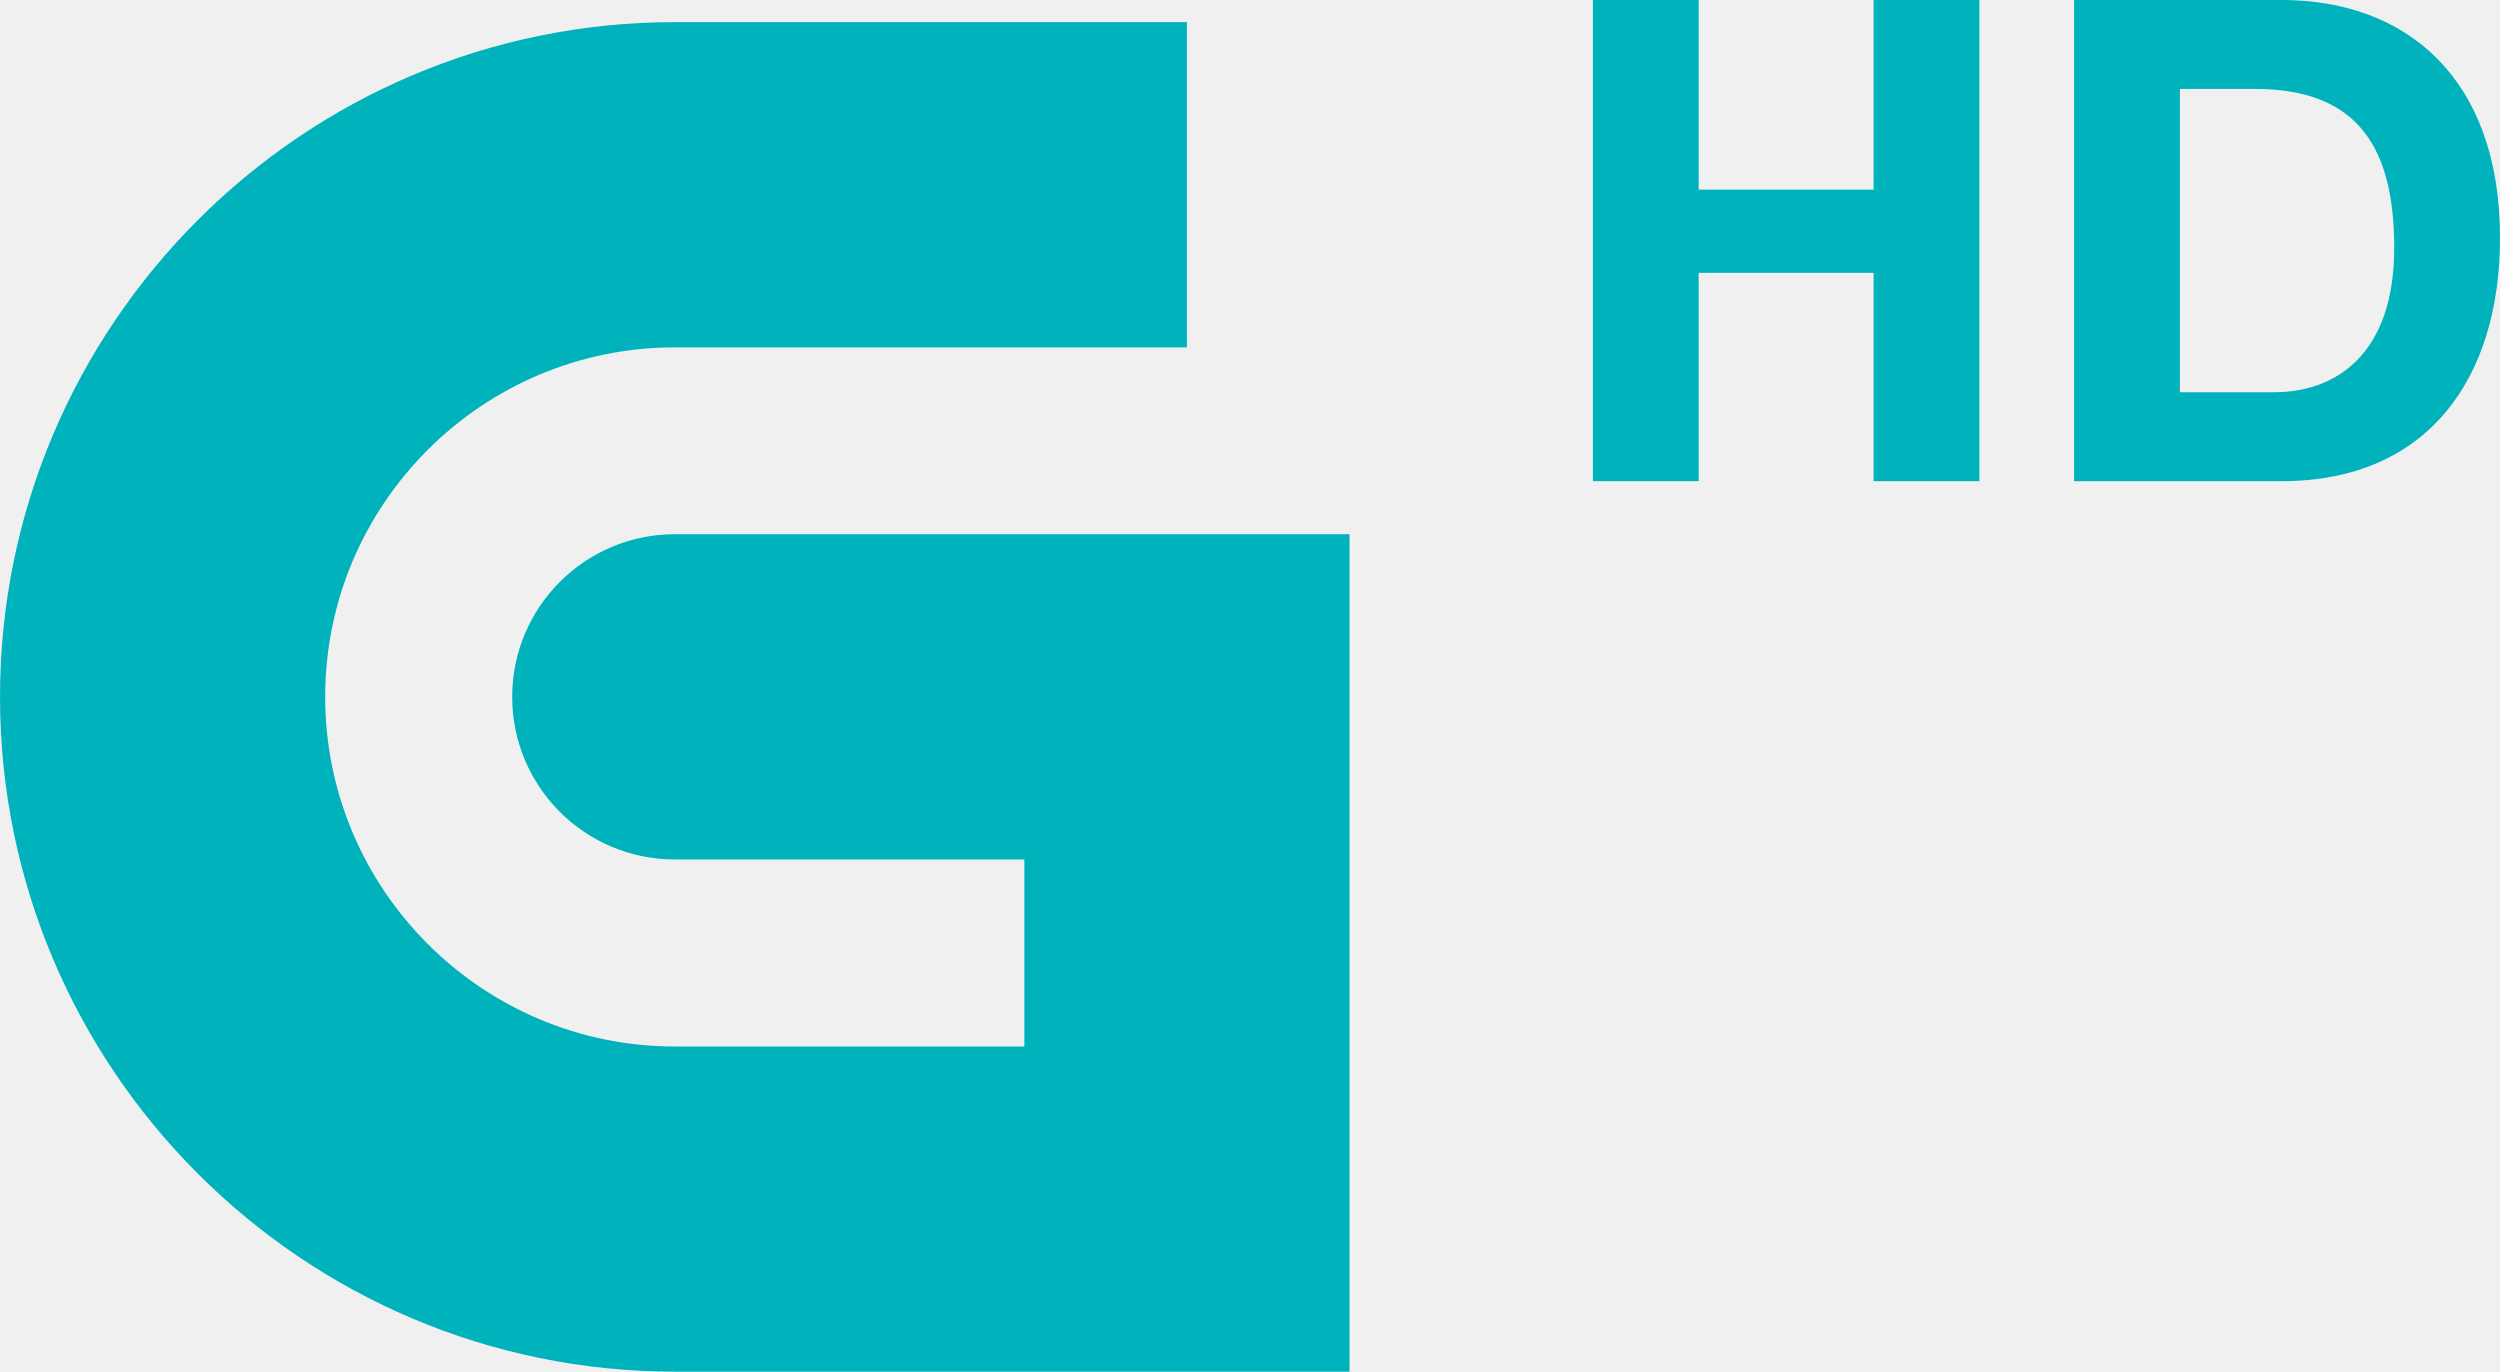
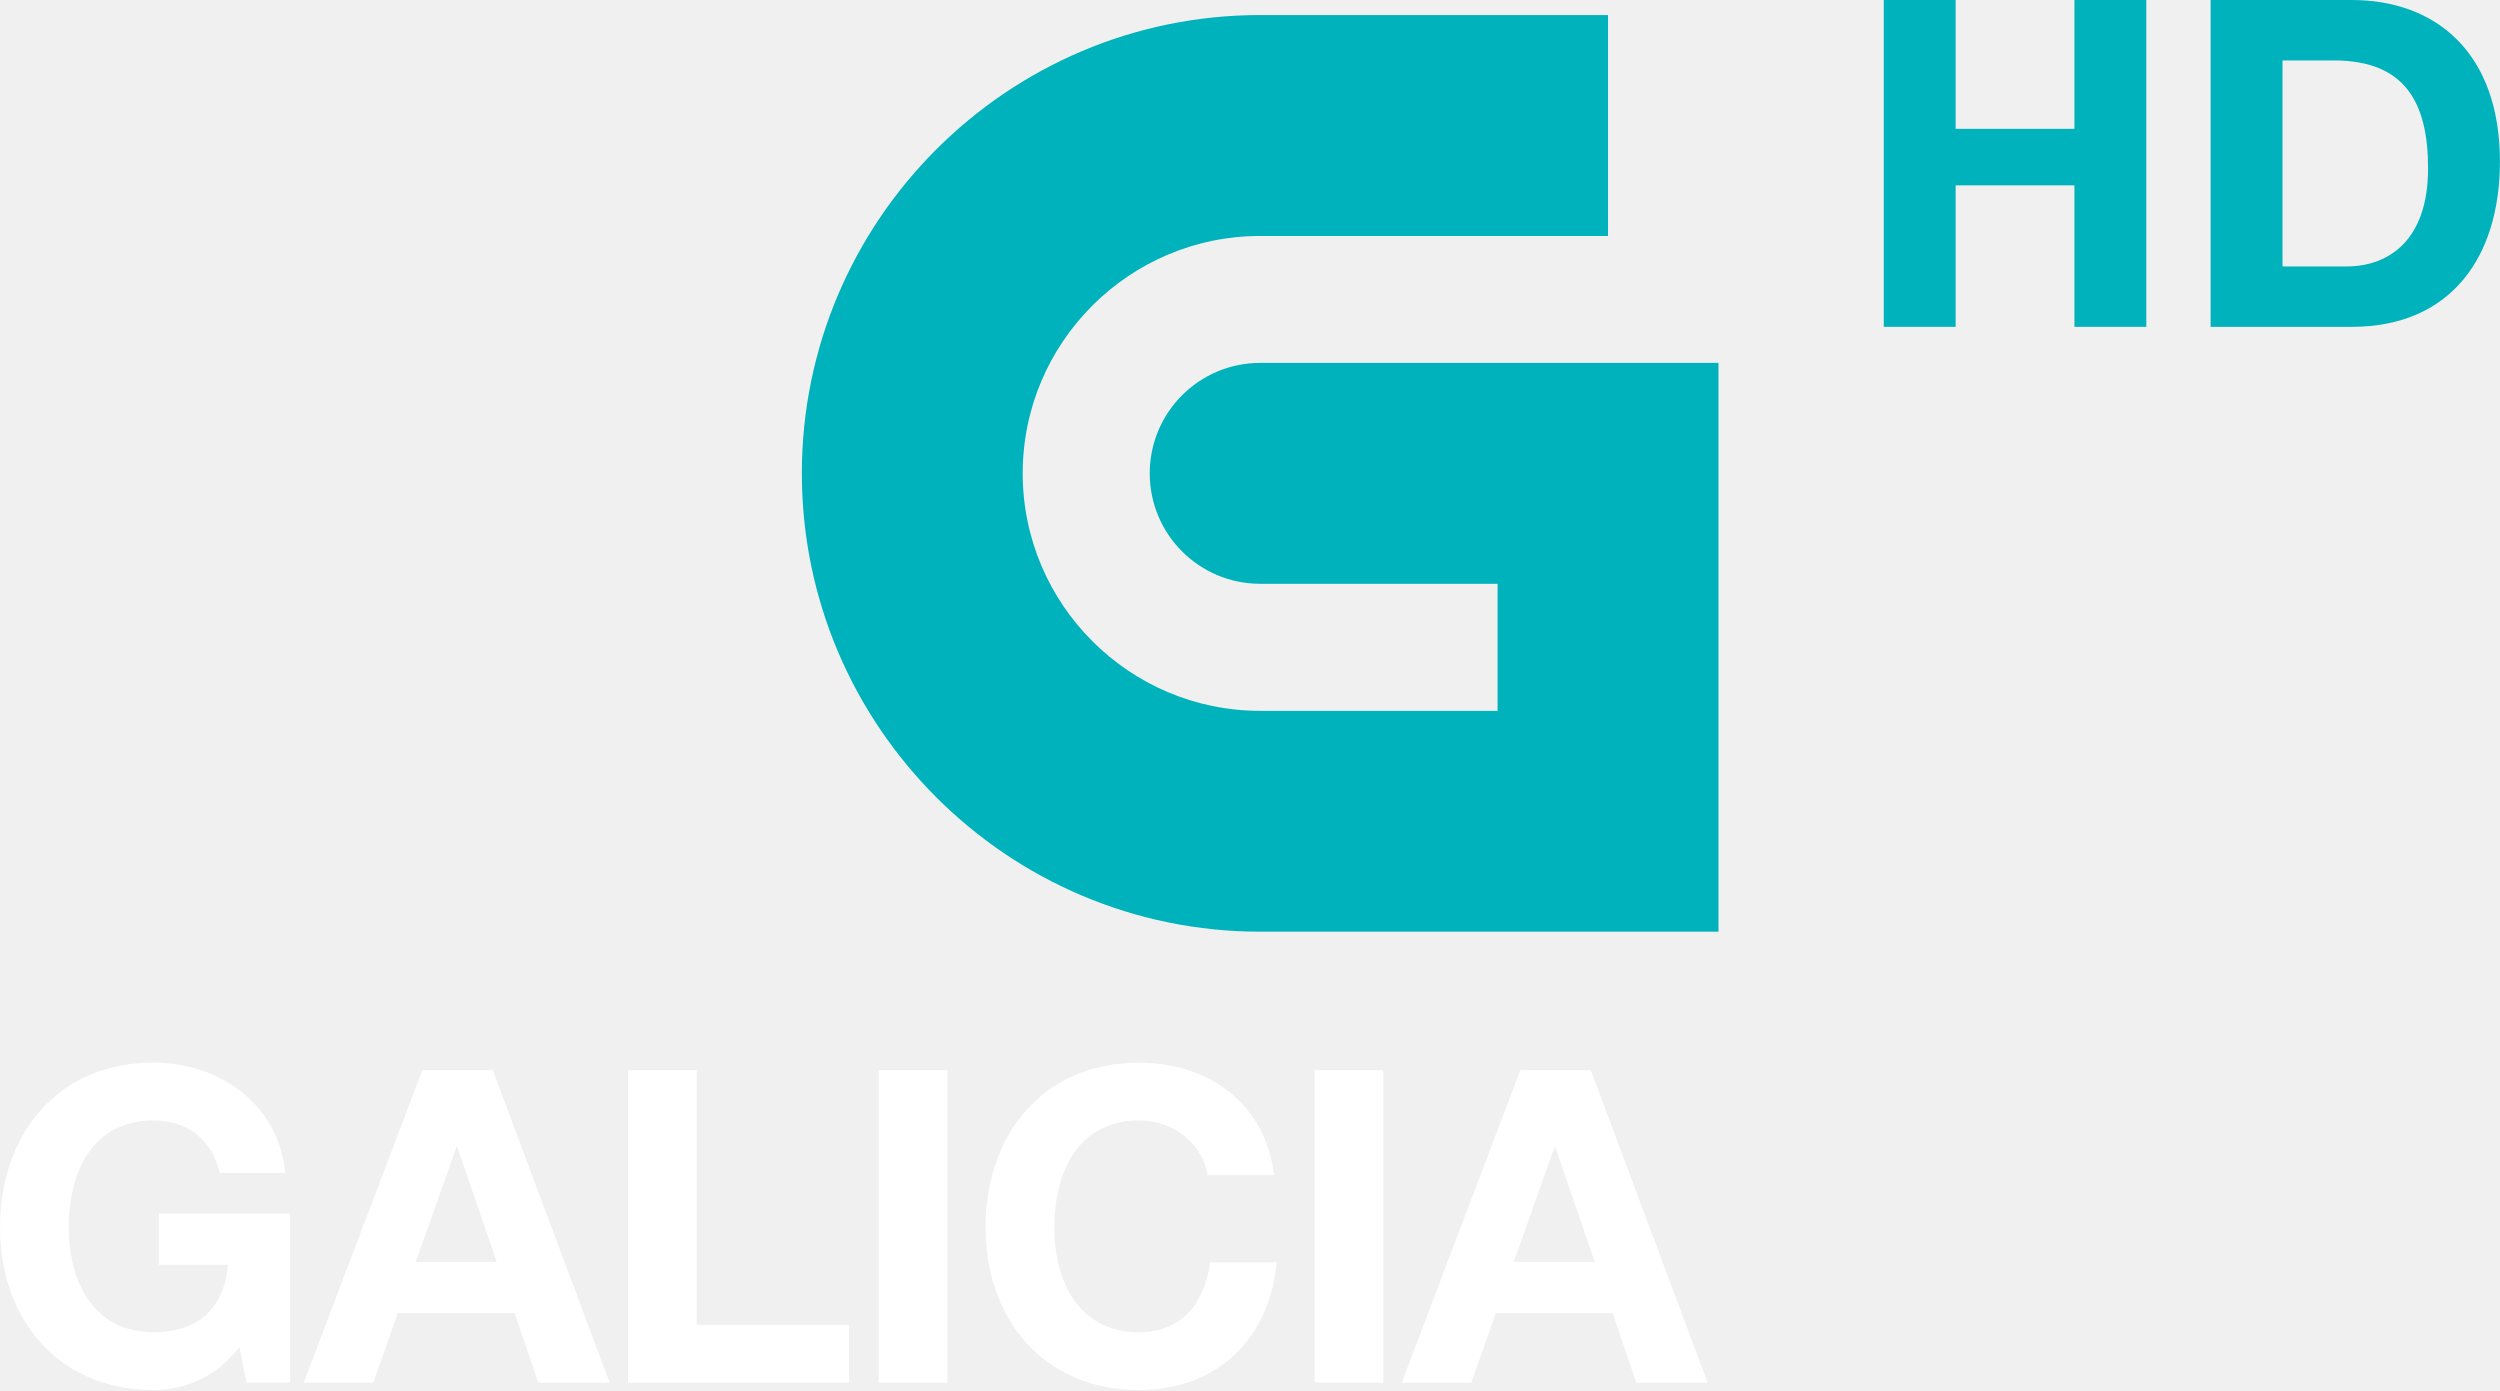
- <svg xmlns="http://www.w3.org/2000/svg" width="800" height="438.93" version="1.1" viewBox="0 0 800 438.93" xml:space="preserve">
-   <g transform="matrix(2.2708 0 0 2.2708 -660.99 629.06)" fill="#00b2bb">
+ <svg xmlns="http://www.w3.org/2000/svg" width="1177.8" height="654.86" version="1.1" viewBox="0 0 1177.8 654.86" xml:space="preserve">
+   <g transform="matrix(2.2708 0 0 2.2708 -283.23 629.07)" fill="#00b2bb">
    <g transform="matrix(.77941 0 0 .77941 64.211 -18.47)">
      <path d="m579.08-331.73v87h19.129v-37.666h31.623v37.666h19.127v-87h-19.127v34.289h-31.623v-34.289z" stroke-width="4.698" />
      <path d="m666.08-331.73h37.533c22.544 0 39.478 14.134 39.478 43.011 0 25.222-12.917 43.989-39.478 43.989h-37.533zm19.133 70.921h17.061c11.084 0 21.689-6.827 21.689-26.077 0-17.549-6.094-28.76-25.105-28.76h-13.645z" stroke-width="4.699" />
    </g>
    <path d="m386.18-201.74c-12.647 0-22.919 10.27-22.919 22.917 0 12.674 10.272 22.917 22.919 22.917h49.252v26.357h-49.252c-27.166 0-49.274-22.108-49.274-49.274 0-27.152 22.108-49.246 49.274-49.246h72.161v-45.835h-72.161c-52.426 0-95.095 42.654-95.095 95.08s42.669 95.095 95.095 95.095h95.078l1e-4 -118.01h-95.078z" />
  </g>
+   <g transform="matrix(7.9497 0 0 7.9497 -1529.3 -479.99)" fill="#fff">
+     <path d="m206.56 140.21c-1.426 1.841-3.293 2.541-5.083 2.541-5.731 0-9.103-4.278-9.103-9.621 0-5.498 3.371-9.777 9.103-9.777 3.787 0 7.365 2.334 7.807 6.536h-3.891c-0.467-2.049-1.997-3.112-3.916-3.112-3.656 0-5.031 3.112-5.031 6.354 0 3.086 1.375 6.198 5.031 6.198 2.646 0 4.176-1.427 4.409-3.994h-4.098v-3.034h7.78v10.011h-2.594z" />
+     <path d="m217.4 123.8h4.176l6.924 18.517h-4.227l-1.4-4.123h-6.925l-1.452 4.123h-4.123zm-0.388 11.36h4.798l-2.334-6.795h-0.052z" />
+     <path d="m229.59 123.8h4.071v15.094h9.025v3.423h-13.097v-18.517z" />
+     <path d="m244.45 123.8h4.071v18.517h-4.071z" />
+     <path d="m263.93 130.02c-0.26-1.841-2.023-3.241-4.046-3.241-3.656 0-5.031 3.112-5.031 6.354 0 3.086 1.375 6.198 5.031 6.198 2.489 0 3.89-1.712 4.201-4.149h3.942c-0.415 4.616-3.605 7.572-8.144 7.572-5.731 0-9.103-4.278-9.103-9.621 0-5.498 3.371-9.777 9.103-9.777 4.071 0 7.495 2.387 7.987 6.665h-3.94z" />
+     <path d="m270.28 123.8h4.071v18.517h-4.071z" />
+     <path d="m282.47 123.8h4.176l6.924 18.517h-4.227l-1.4-4.123h-6.925l-1.452 4.123h-4.124zm-0.389 11.36h4.798l-2.334-6.795h-0.052z" />
+   </g>
</svg>
